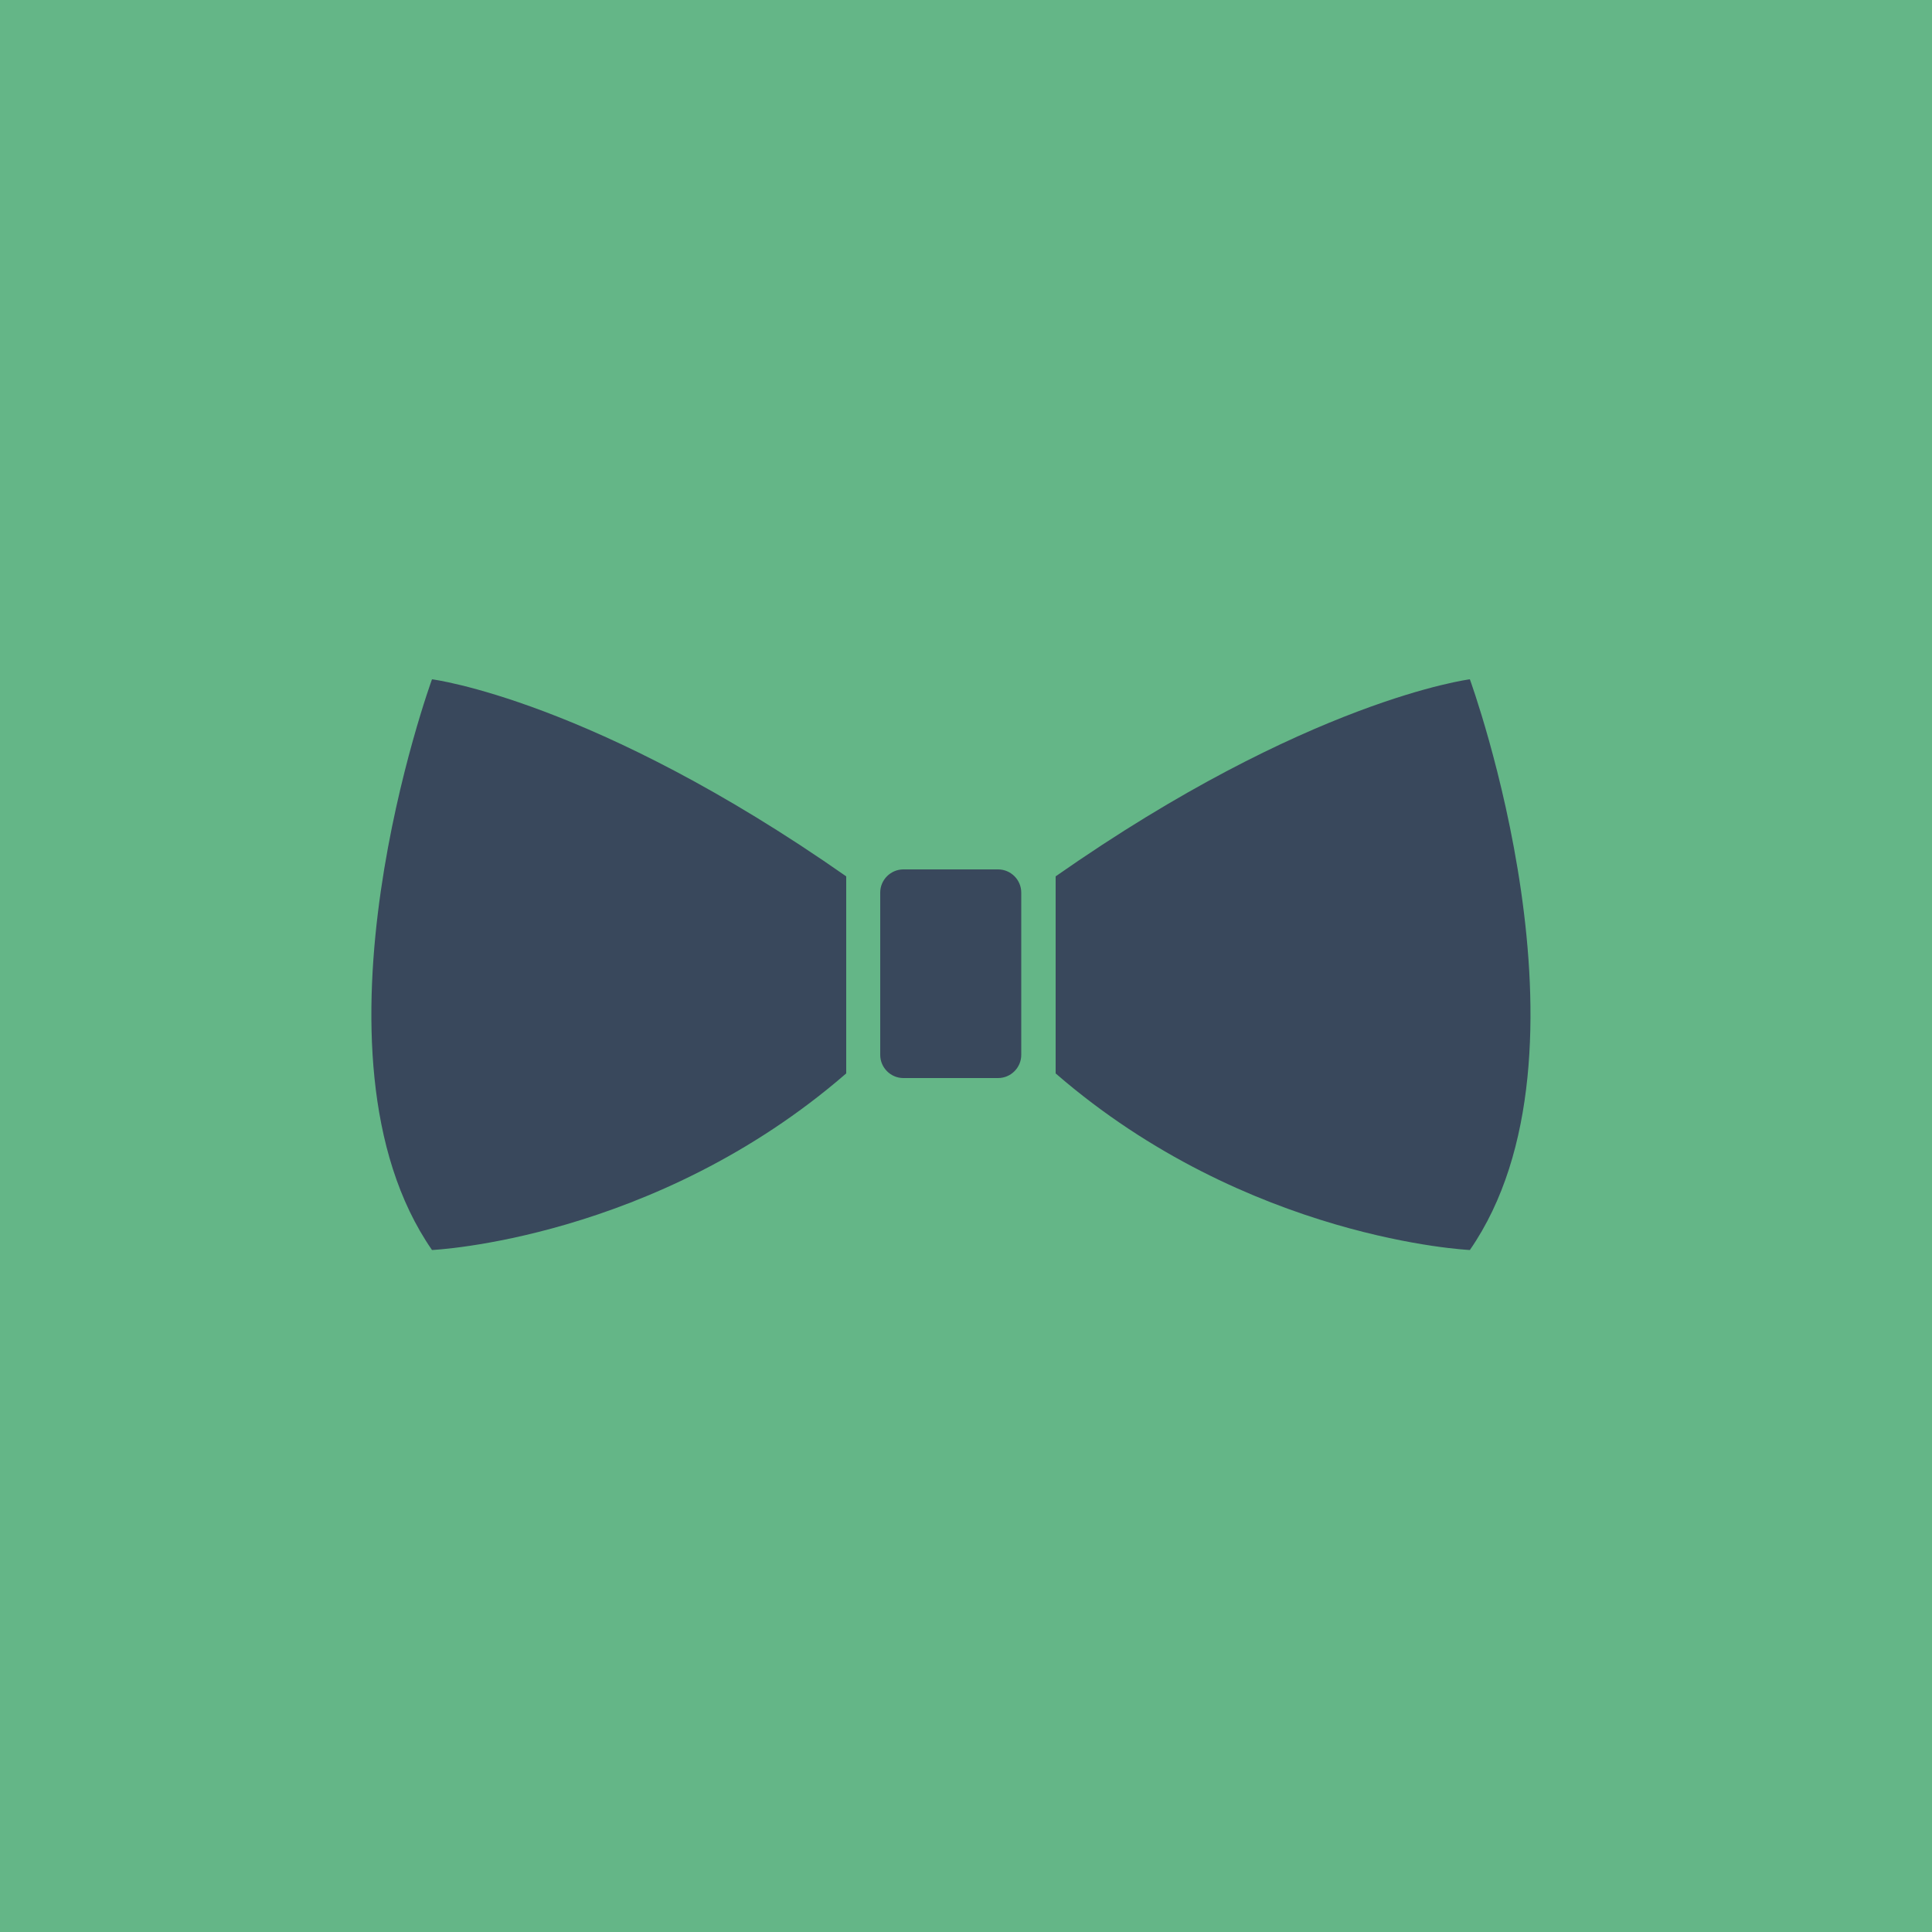
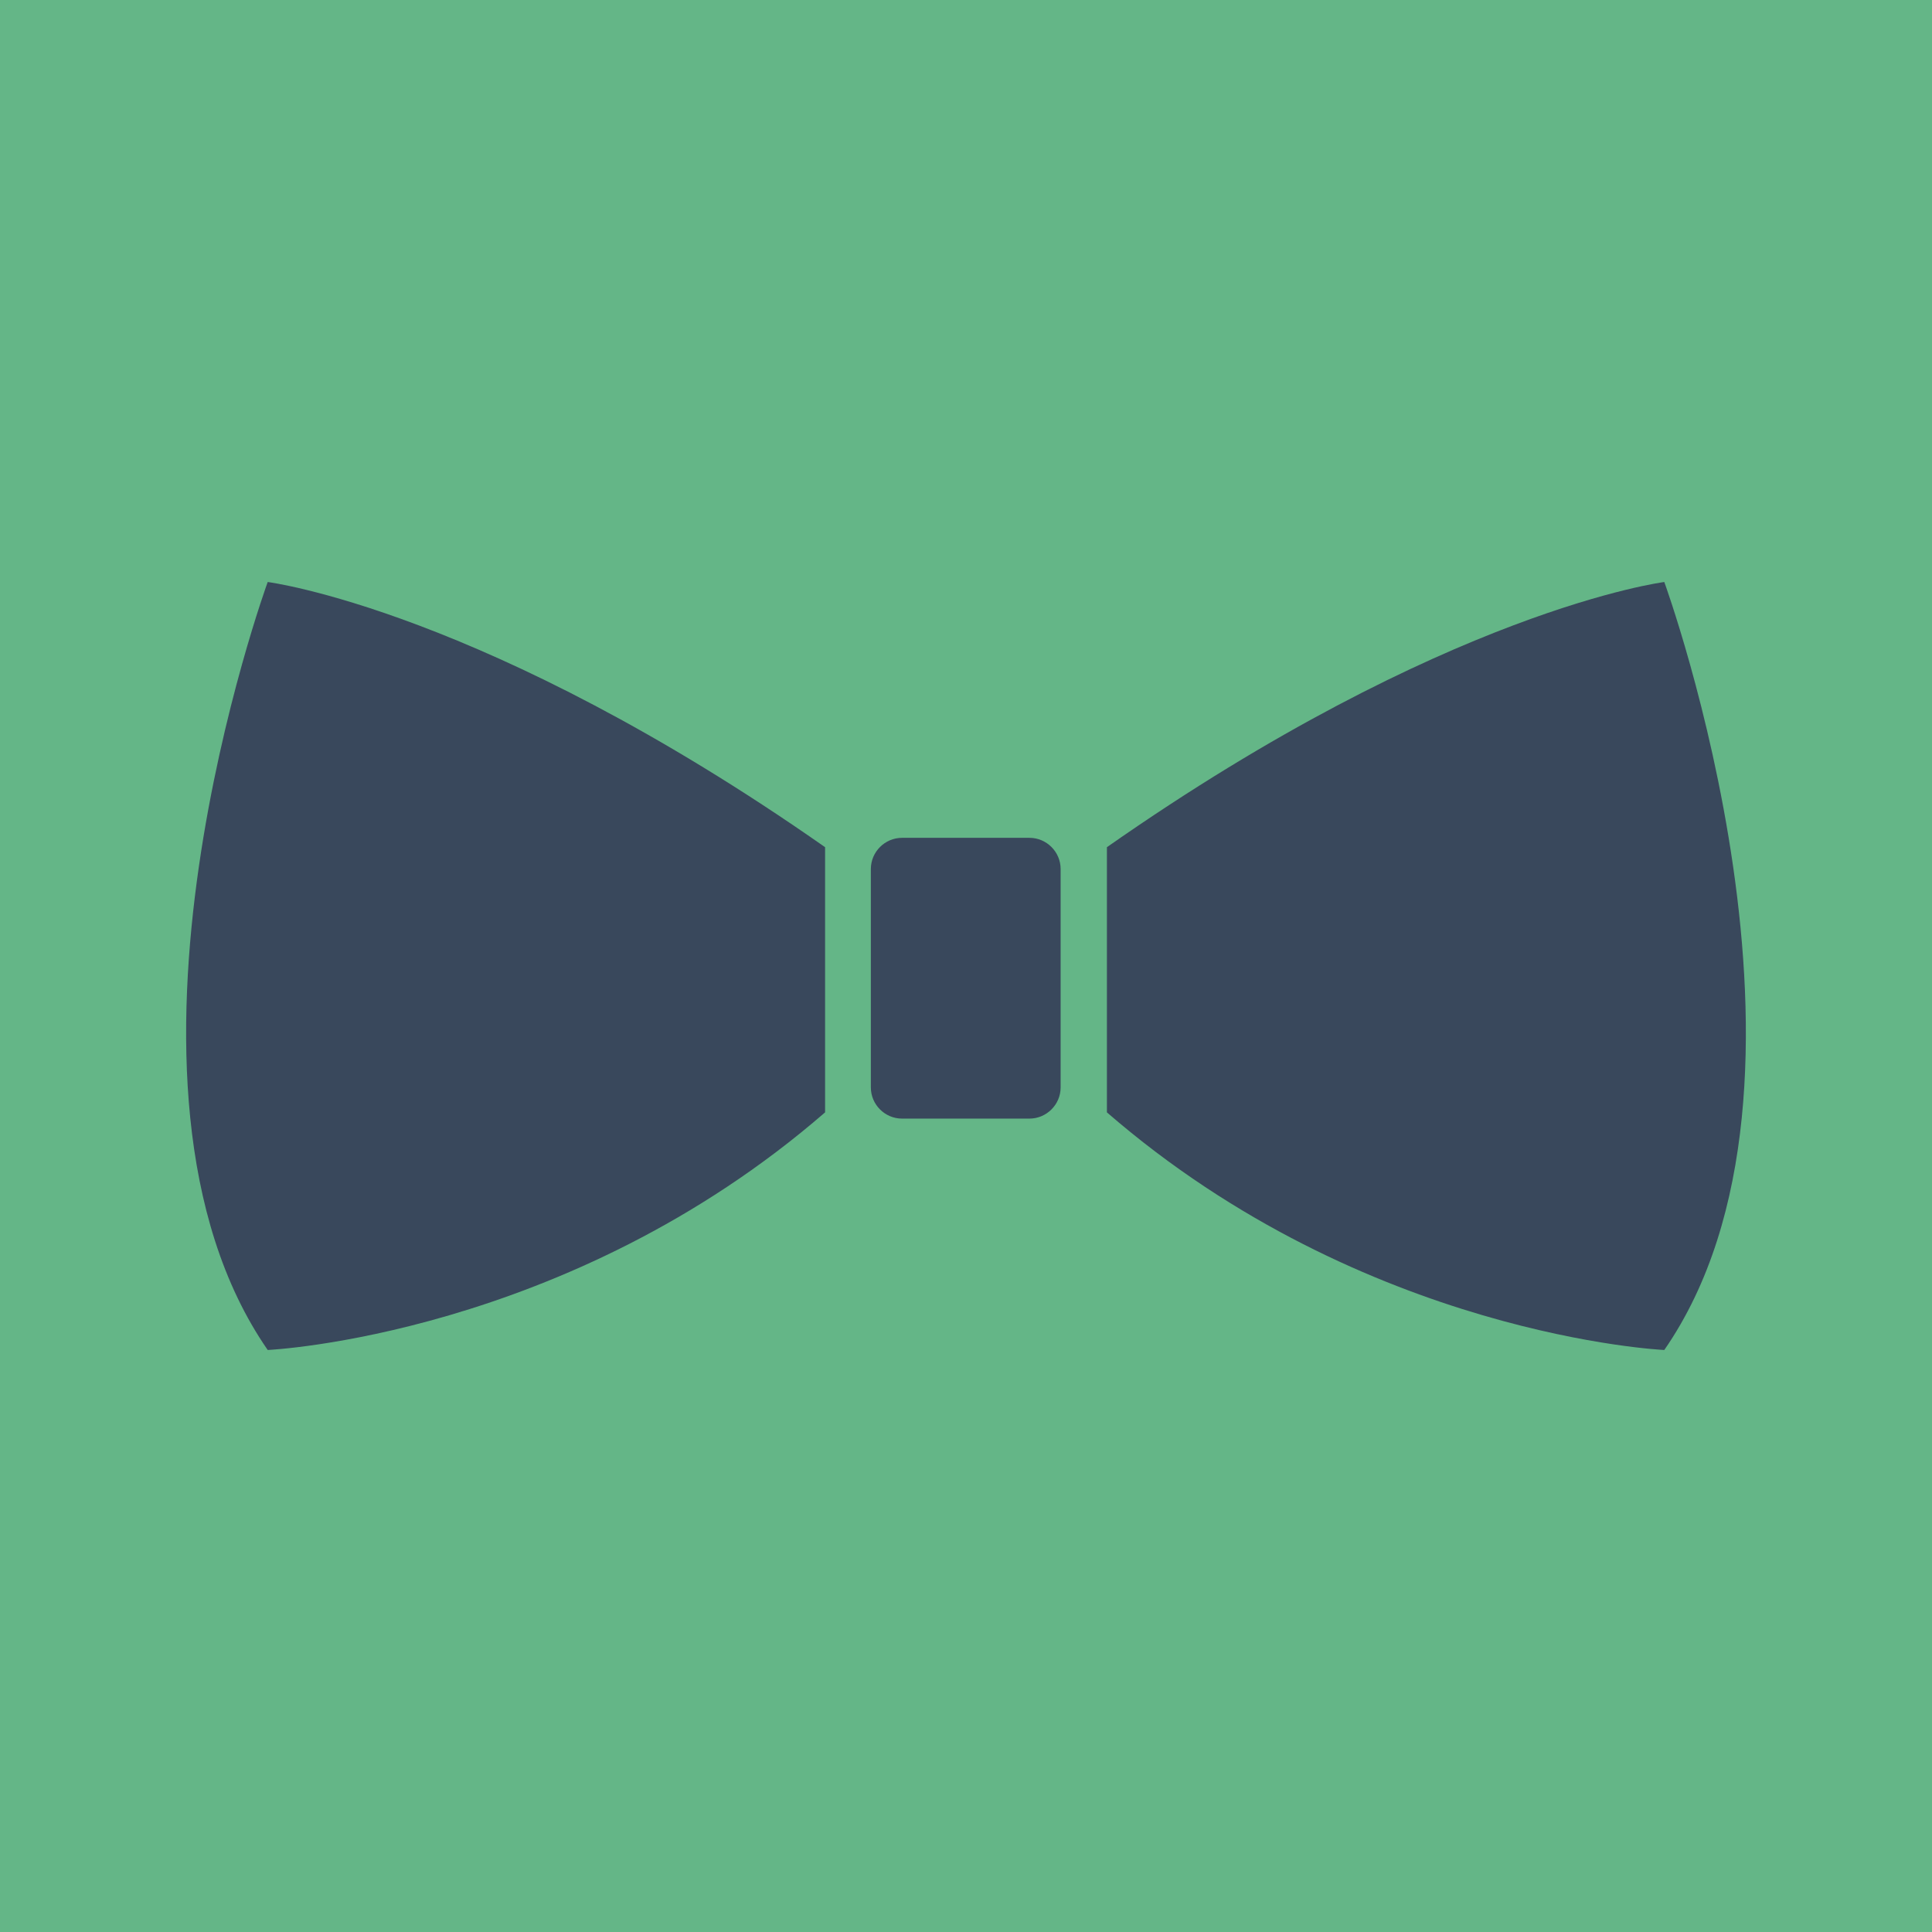
- <svg xmlns="http://www.w3.org/2000/svg" viewBox="0 0 500 500">
-   <path fill="#64b687" d="M0 0h500v500H0z" />
-   <path fill="#39485c" d="M219 226.8v51c-49.7 43.1-107.2 45.7-107.2 45.7-35.3-51 0-147.7 0-147.7s41.9 5.3 107.2 51zm54.2 0v51c49.7 43.1 107.2 45.7 107.2 45.7 35.3-51 0-147.7 0-147.7s-41.9 5.3-107.2 51zM258.3 279h-24.5c-3.3 0-6-2.7-6-6v-42c0-3.3 2.7-6 6-6h24.5c3.3 0 6 2.7 6 6v42c0 3.3-2.7 6-6 6z" />
+ <svg xmlns="http://www.w3.org/2000/svg" style="isolation:isolate" viewBox="0 0 500 500" width="500" height="500">
+   <defs>
+     <clipPath id="_clipPath_utij0sOW3rwHlTGir7M5Xv1rsaoJyKwl">
+       <rect width="500" height="500" />
+     </clipPath>
+   </defs>
+   <g clip-path="url(#_clipPath_utij0sOW3rwHlTGir7M5Xv1rsaoJyKwl)">
+     <path d=" M 0 0 L 500 0 L 500 500 L 0 500 L 0 0 Z " fill="rgb(100,182,135)" />
+     <path d=" M 213.533 219.252 L 213.533 287.88 C 146.655 345.876 69.281 349.375 69.281 349.375 C 21.781 280.748 69.281 150.625 69.281 150.625 C 69.281 150.625 125.664 157.757 213.533 219.252 Z  M 286.467 219.252 L 286.467 287.88 C 353.345 345.876 430.719 349.375 430.719 349.375 C 478.219 280.748 430.719 150.625 430.719 150.625 C 430.719 150.625 374.336 157.757 286.467 219.252 Z  M 266.417 289.494 L 233.449 289.494 C 229.008 289.494 225.375 285.861 225.375 281.421 L 225.375 224.904 C 225.375 220.463 229.008 216.83 233.449 216.83 L 266.417 216.83 C 270.857 216.83 274.491 220.463 274.491 224.904 L 274.491 281.421 C 274.491 285.861 270.857 289.494 266.417 289.494 Z " fill="rgb(57,72,92)" />
+   </g>
</svg>
